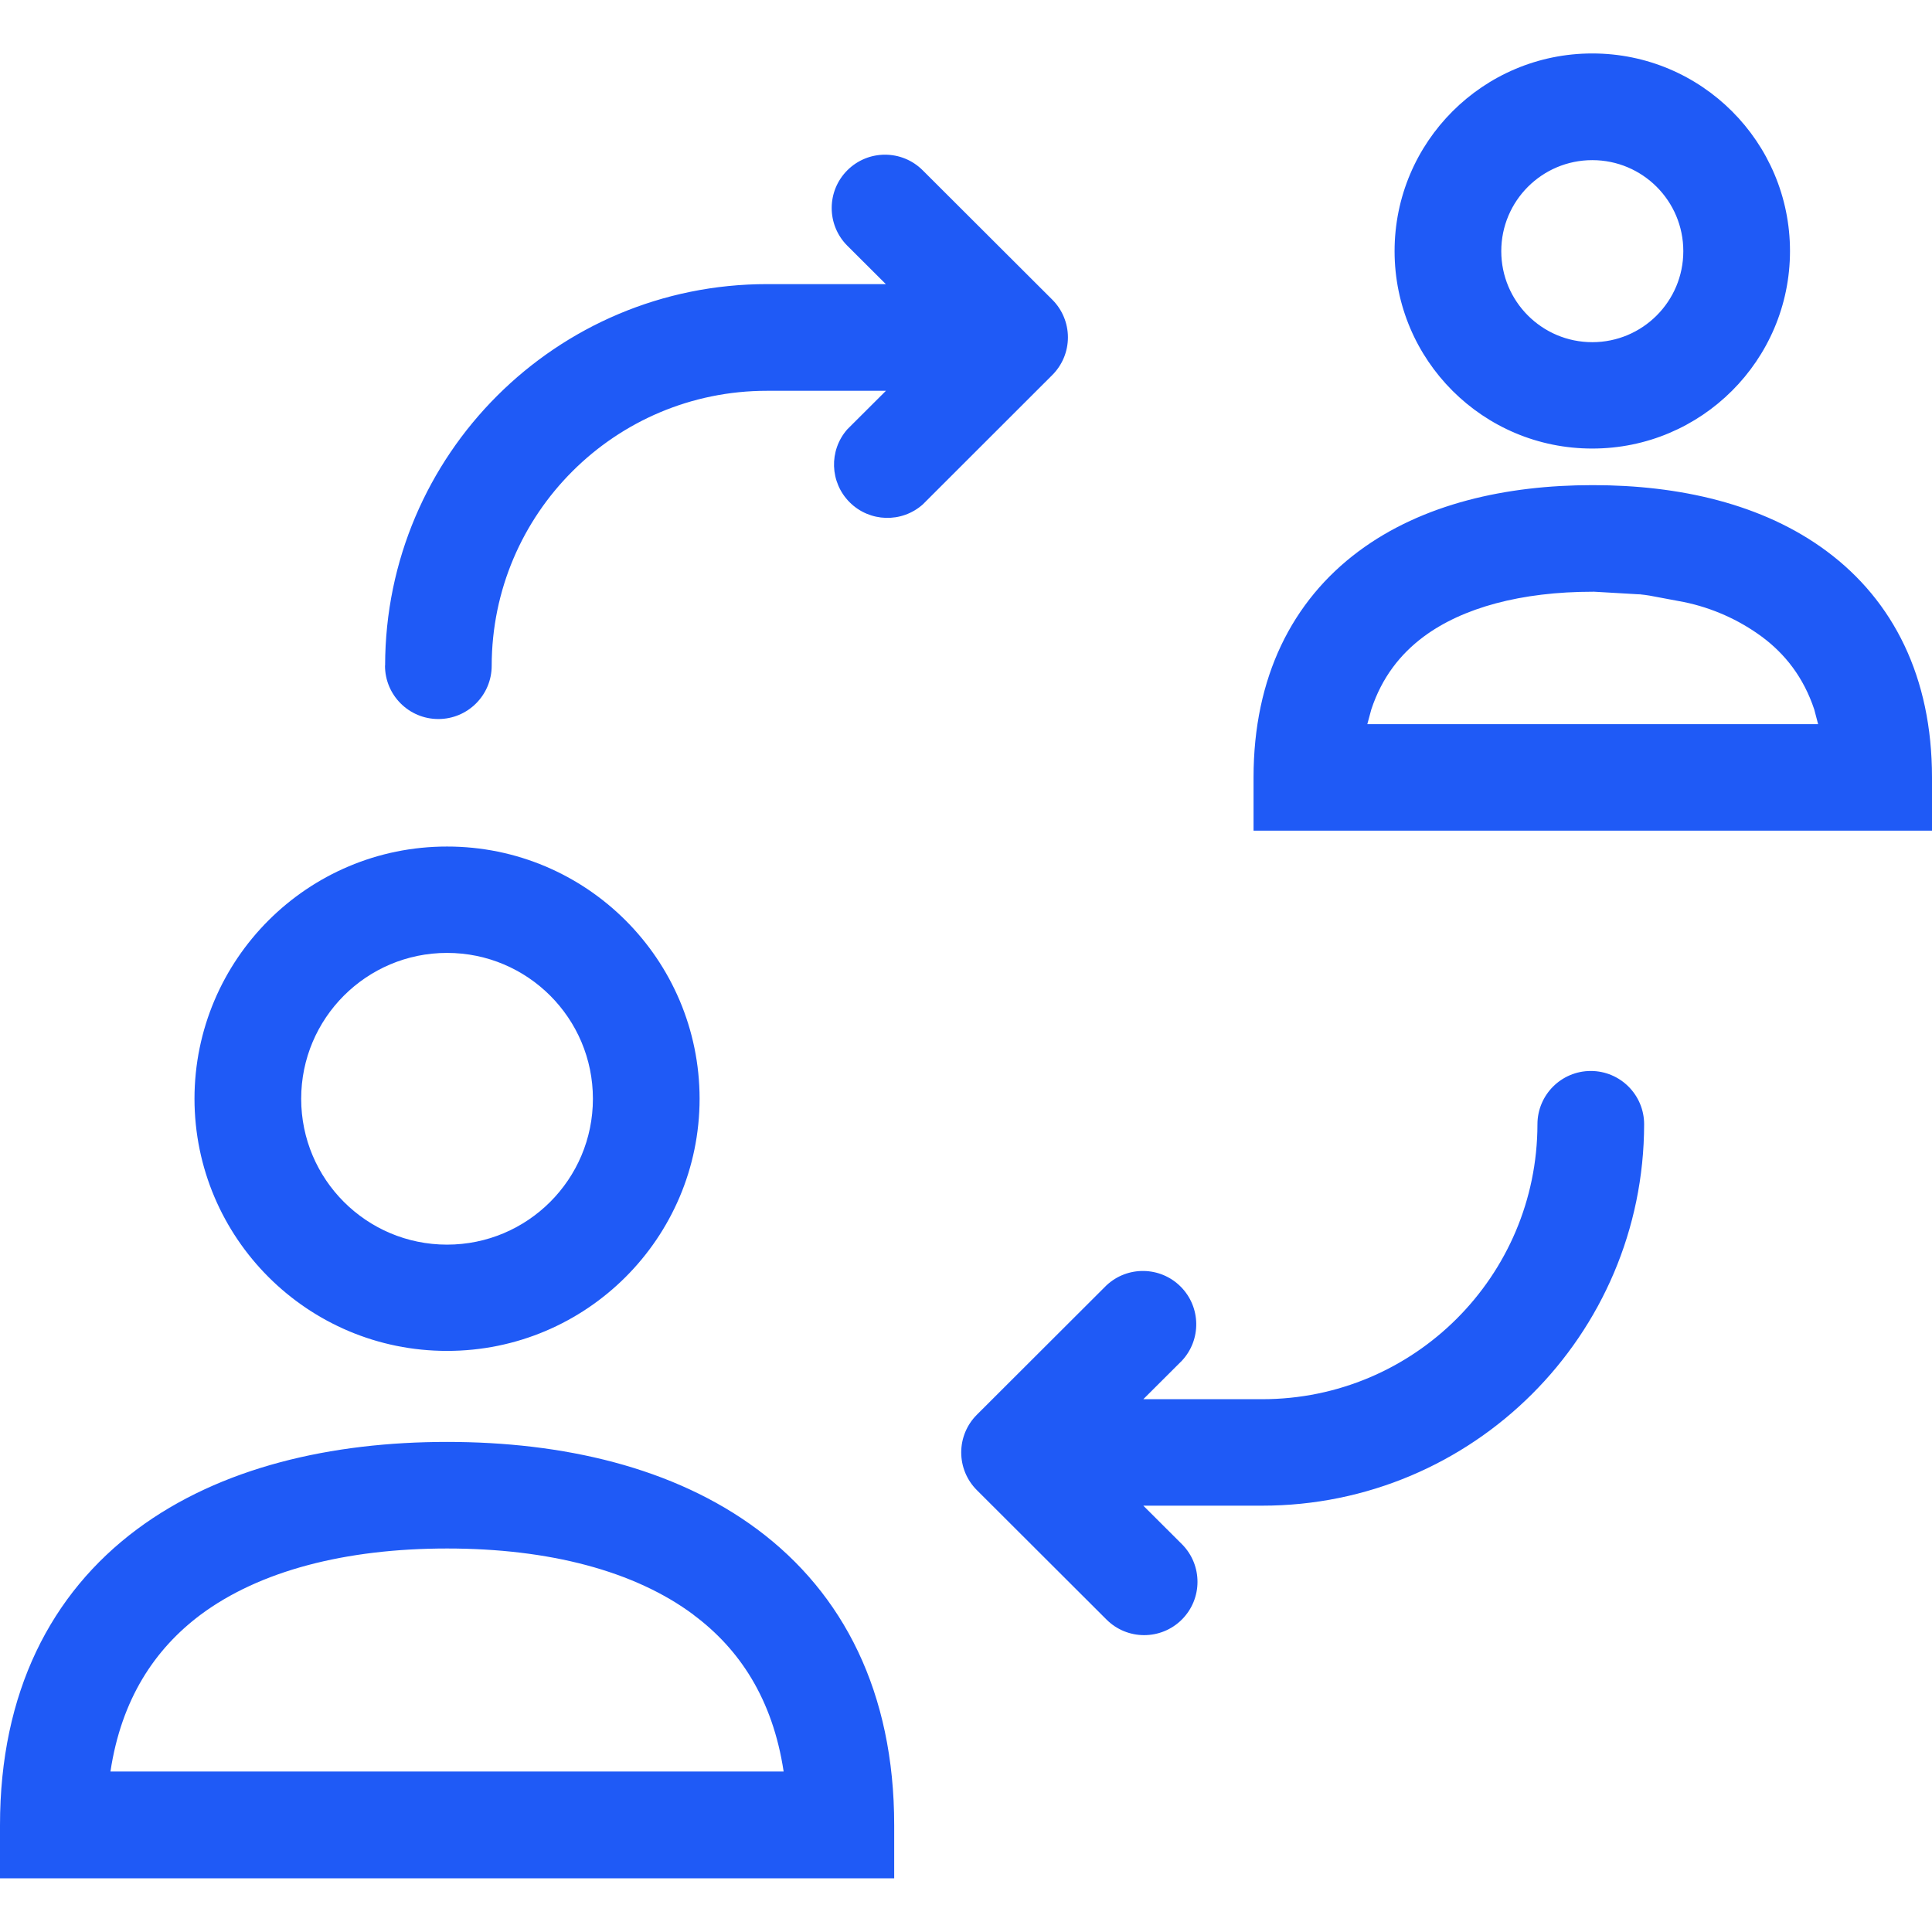
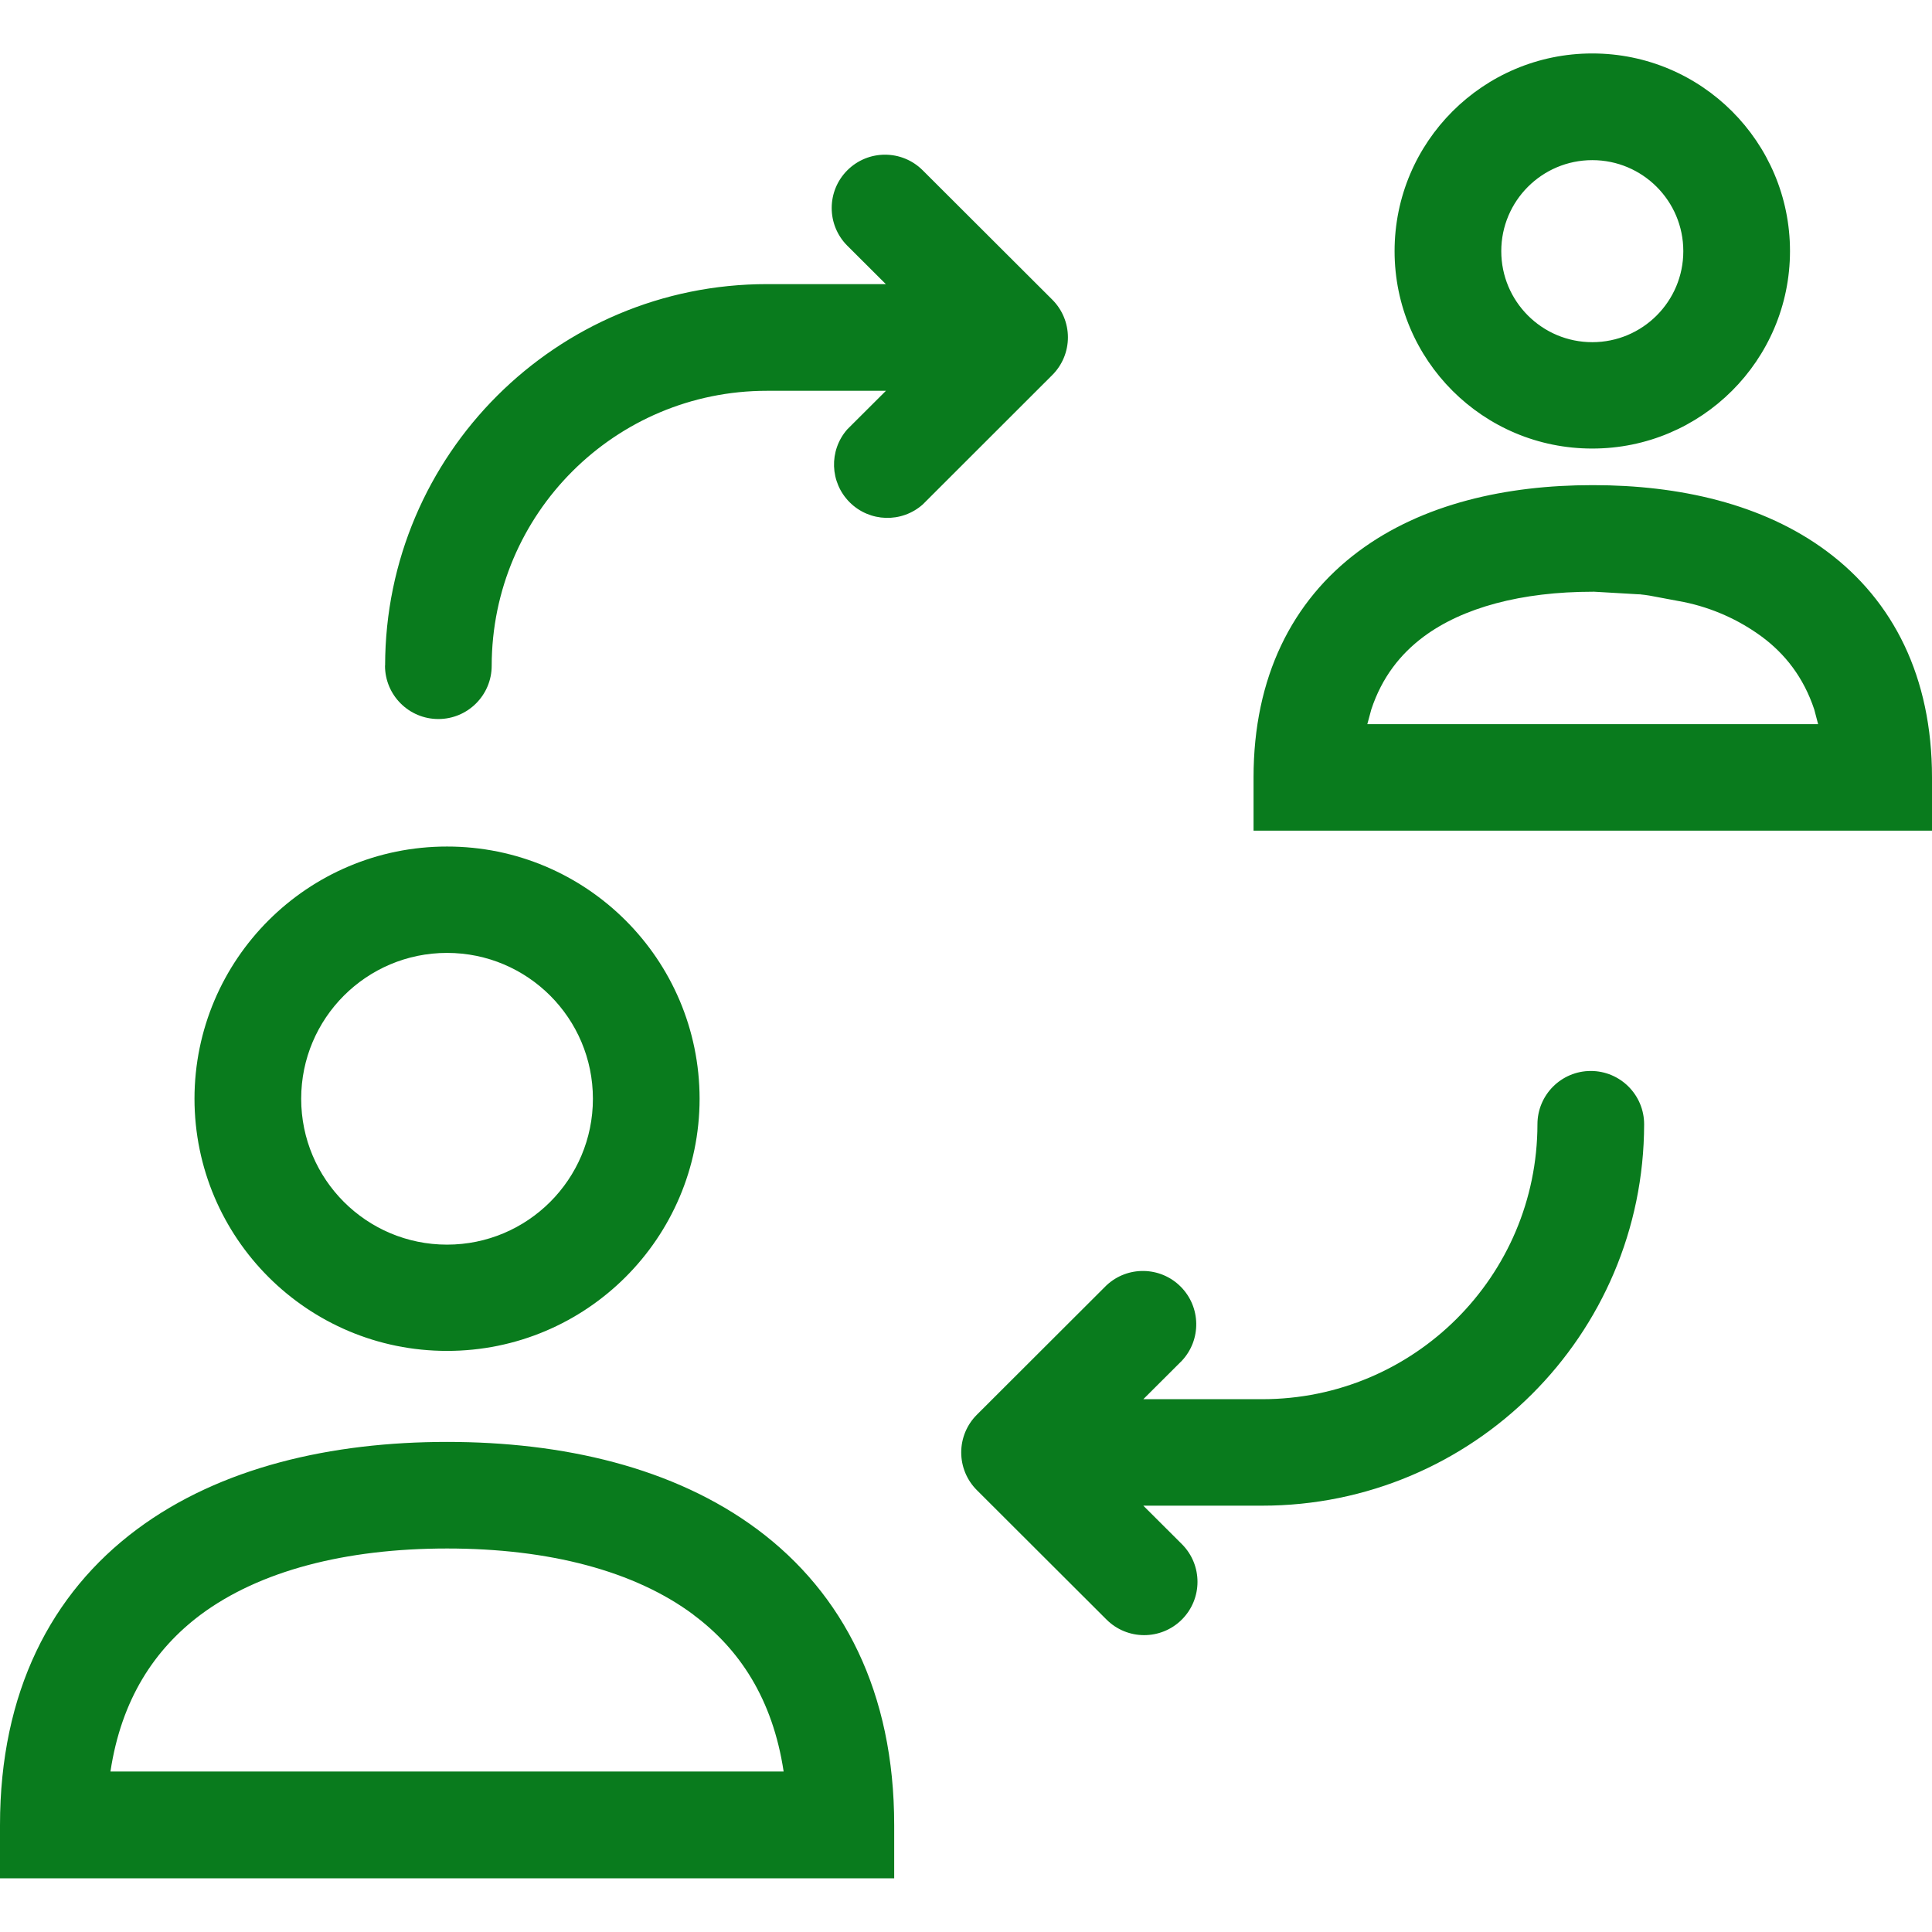
<svg xmlns="http://www.w3.org/2000/svg" width="18" height="18">
-   <path d="M0 17.5v-.496c0-1.235.474-2.158 1.275-2.755.78-.581 1.816-.815 2.89-.815 1.075 0 2.11.234 2.891.815.802.597 1.275 1.519 1.275 2.755v.496H0zm6.461-2.456c-.548-.408-1.345-.617-2.295-.617s-1.749.209-2.297.617c-.427.32-.738.785-.84 1.461h6.272c-.102-.676-.412-1.142-.84-1.46zm3.847.044-1.207-1.205a.496.496 0 0 1 0-.702l1.207-1.205a.497.497 0 0 1 .703.702l-.359.358h1.107a2.564 2.564 0 0 0 2.565-2.561.497.497 0 0 1 .994 0 3.558 3.558 0 0 1-3.56 3.553h-1.106l.36.359a.496.496 0 1 1-.704.701zm-8.496-4.851a2.352 2.352 0 0 1 2.353-2.35 2.352 2.352 0 0 1 2.353 2.35 2.352 2.352 0 0 1-2.353 2.349 2.352 2.352 0 0 1-2.353-2.35zm3.712 0a1.359 1.359 0 0 0-2.718 0 1.358 1.358 0 0 0 2.718 0zm6.155-2.498v-.496c0-.934.36-1.645.978-2.106.597-.445 1.381-.617 2.177-.617h.01c.796 0 1.58.172 2.177.617.619.461.979 1.171.979 2.106v.496h-6.321zm5.26-.992-.036-.137c-.1-.3-.272-.517-.487-.677a1.856 1.856 0 0 0-.728-.324l-.32-.06a1.296 1.296 0 0 0-.083-.011l-.431-.025h-.013c-.668 0-1.214.148-1.579.42-.214.16-.387.377-.486.677l-.037.137h4.2zM3.588 6.2a3.558 3.558 0 0 1 3.56-3.553h1.105l-.359-.358a.496.496 0 1 1 .703-.702l1.207 1.205a.496.496 0 0 1 0 .702L8.597 4.7a.497.497 0 0 1-.703-.7l.36-.359H7.146a2.564 2.564 0 0 0-2.565 2.561.497.497 0 0 1-.994 0zm11.67-.667.027.004h.008a1.26 1.26 0 0 1-.034-.004zM12.993 2.34a1.841 1.841 0 0 1 3.684 0 1.841 1.841 0 0 1-1.842 1.839 1.84 1.84 0 0 1-1.842-1.839zm2.69 0a.848.848 0 0 0-1.696 0 .847.847 0 0 0 1.696 0z" fill="#1f5af6" />
+   <path d="M0 17.5v-.496c0-1.235.474-2.158 1.275-2.755.78-.581 1.816-.815 2.89-.815 1.075 0 2.11.234 2.891.815.802.597 1.275 1.519 1.275 2.755v.496H0zm6.461-2.456c-.548-.408-1.345-.617-2.295-.617s-1.749.209-2.297.617c-.427.32-.738.785-.84 1.461h6.272c-.102-.676-.412-1.142-.84-1.46zm3.847.044-1.207-1.205a.496.496 0 0 1 0-.702l1.207-1.205a.497.497 0 0 1 .703.702l-.359.358h1.107a2.564 2.564 0 0 0 2.565-2.561.497.497 0 0 1 .994 0 3.558 3.558 0 0 1-3.56 3.553h-1.106l.36.359a.496.496 0 1 1-.704.701zm-8.496-4.851a2.352 2.352 0 0 1 2.353-2.35 2.352 2.352 0 0 1 2.353 2.35 2.352 2.352 0 0 1-2.353 2.349 2.352 2.352 0 0 1-2.353-2.35zm3.712 0a1.359 1.359 0 0 0-2.718 0 1.358 1.358 0 0 0 2.718 0zm6.155-2.498v-.496c0-.934.36-1.645.978-2.106.597-.445 1.381-.617 2.177-.617h.01c.796 0 1.58.172 2.177.617.619.461.979 1.171.979 2.106v.496h-6.321zm5.26-.992-.036-.137c-.1-.3-.272-.517-.487-.677a1.856 1.856 0 0 0-.728-.324l-.32-.06a1.296 1.296 0 0 0-.083-.011l-.431-.025h-.013c-.668 0-1.214.148-1.579.42-.214.16-.387.377-.486.677l-.037.137h4.2zM3.588 6.2a3.558 3.558 0 0 1 3.56-3.553h1.105l-.359-.358a.496.496 0 1 1 .703-.702l1.207 1.205a.496.496 0 0 1 0 .702L8.597 4.7a.497.497 0 0 1-.703-.7l.36-.359H7.146a2.564 2.564 0 0 0-2.565 2.561.497.497 0 0 1-.994 0zm11.67-.667.027.004h.008a1.26 1.26 0 0 1-.034-.004zM12.993 2.34a1.841 1.841 0 0 1 3.684 0 1.841 1.841 0 0 1-1.842 1.839 1.84 1.84 0 0 1-1.842-1.839zm2.69 0a.848.848 0 0 0-1.696 0 .847.847 0 0 0 1.696 0z" fill="#097B1D" />
</svg>
